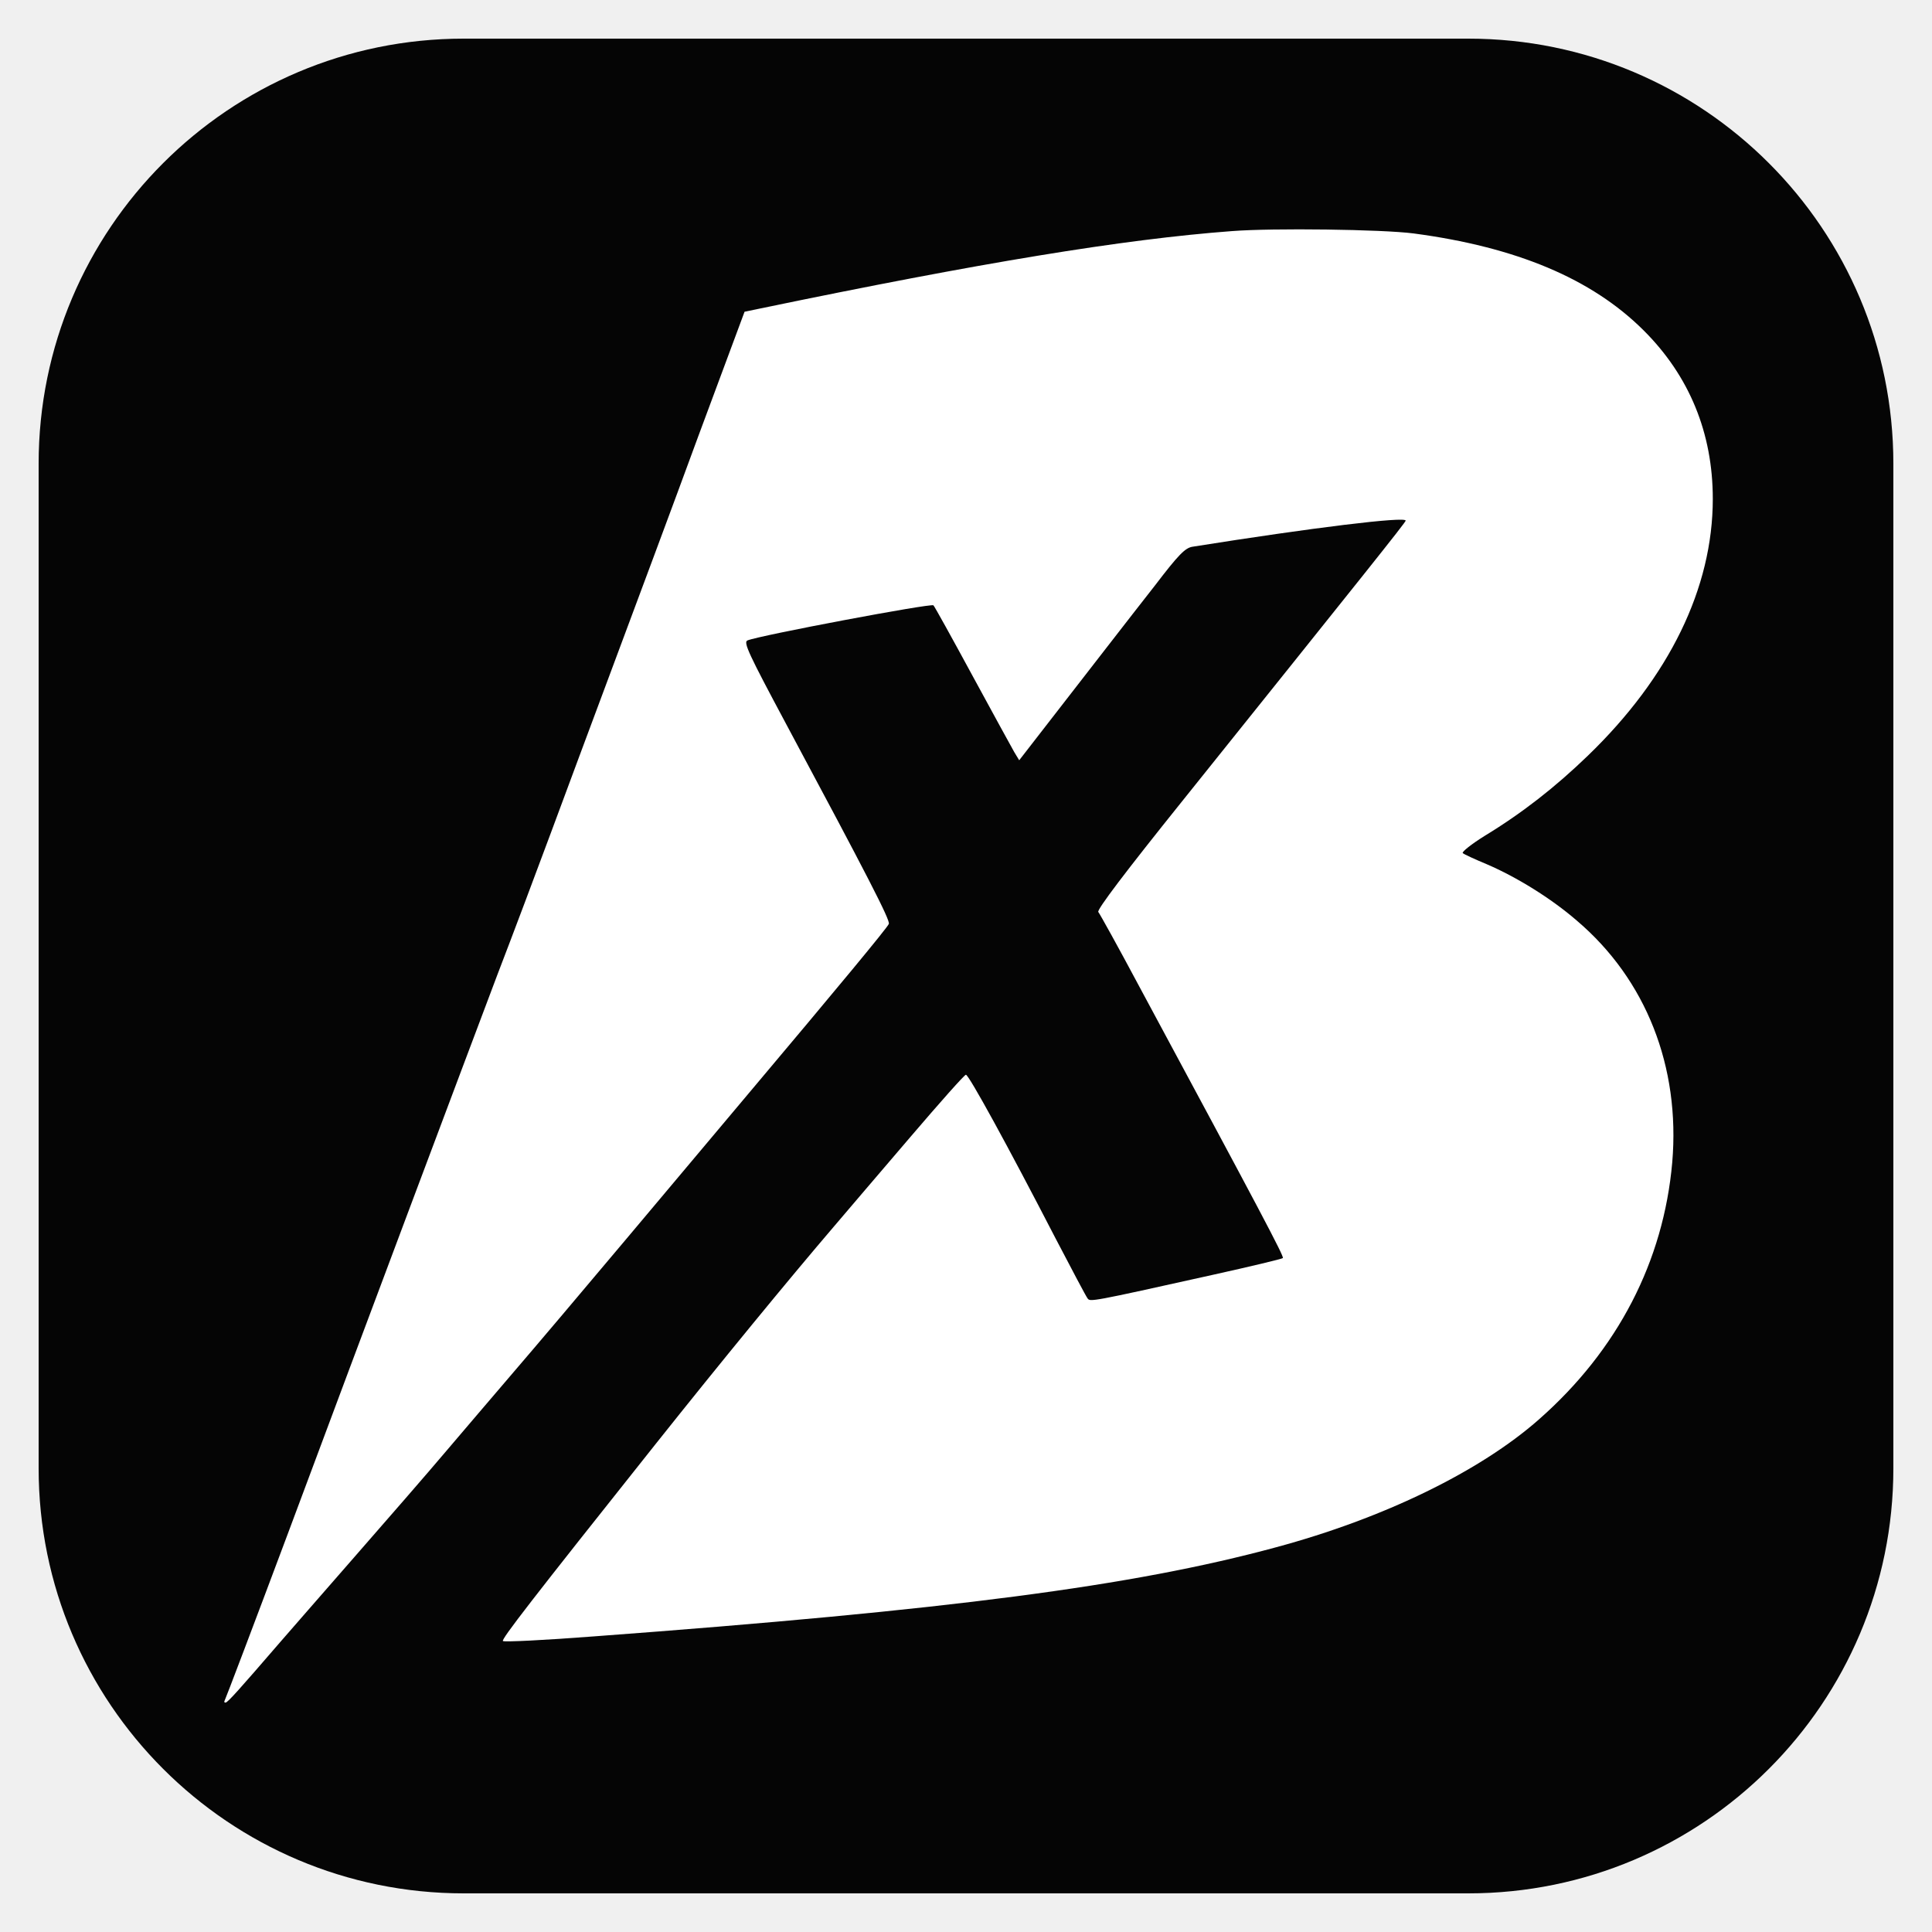
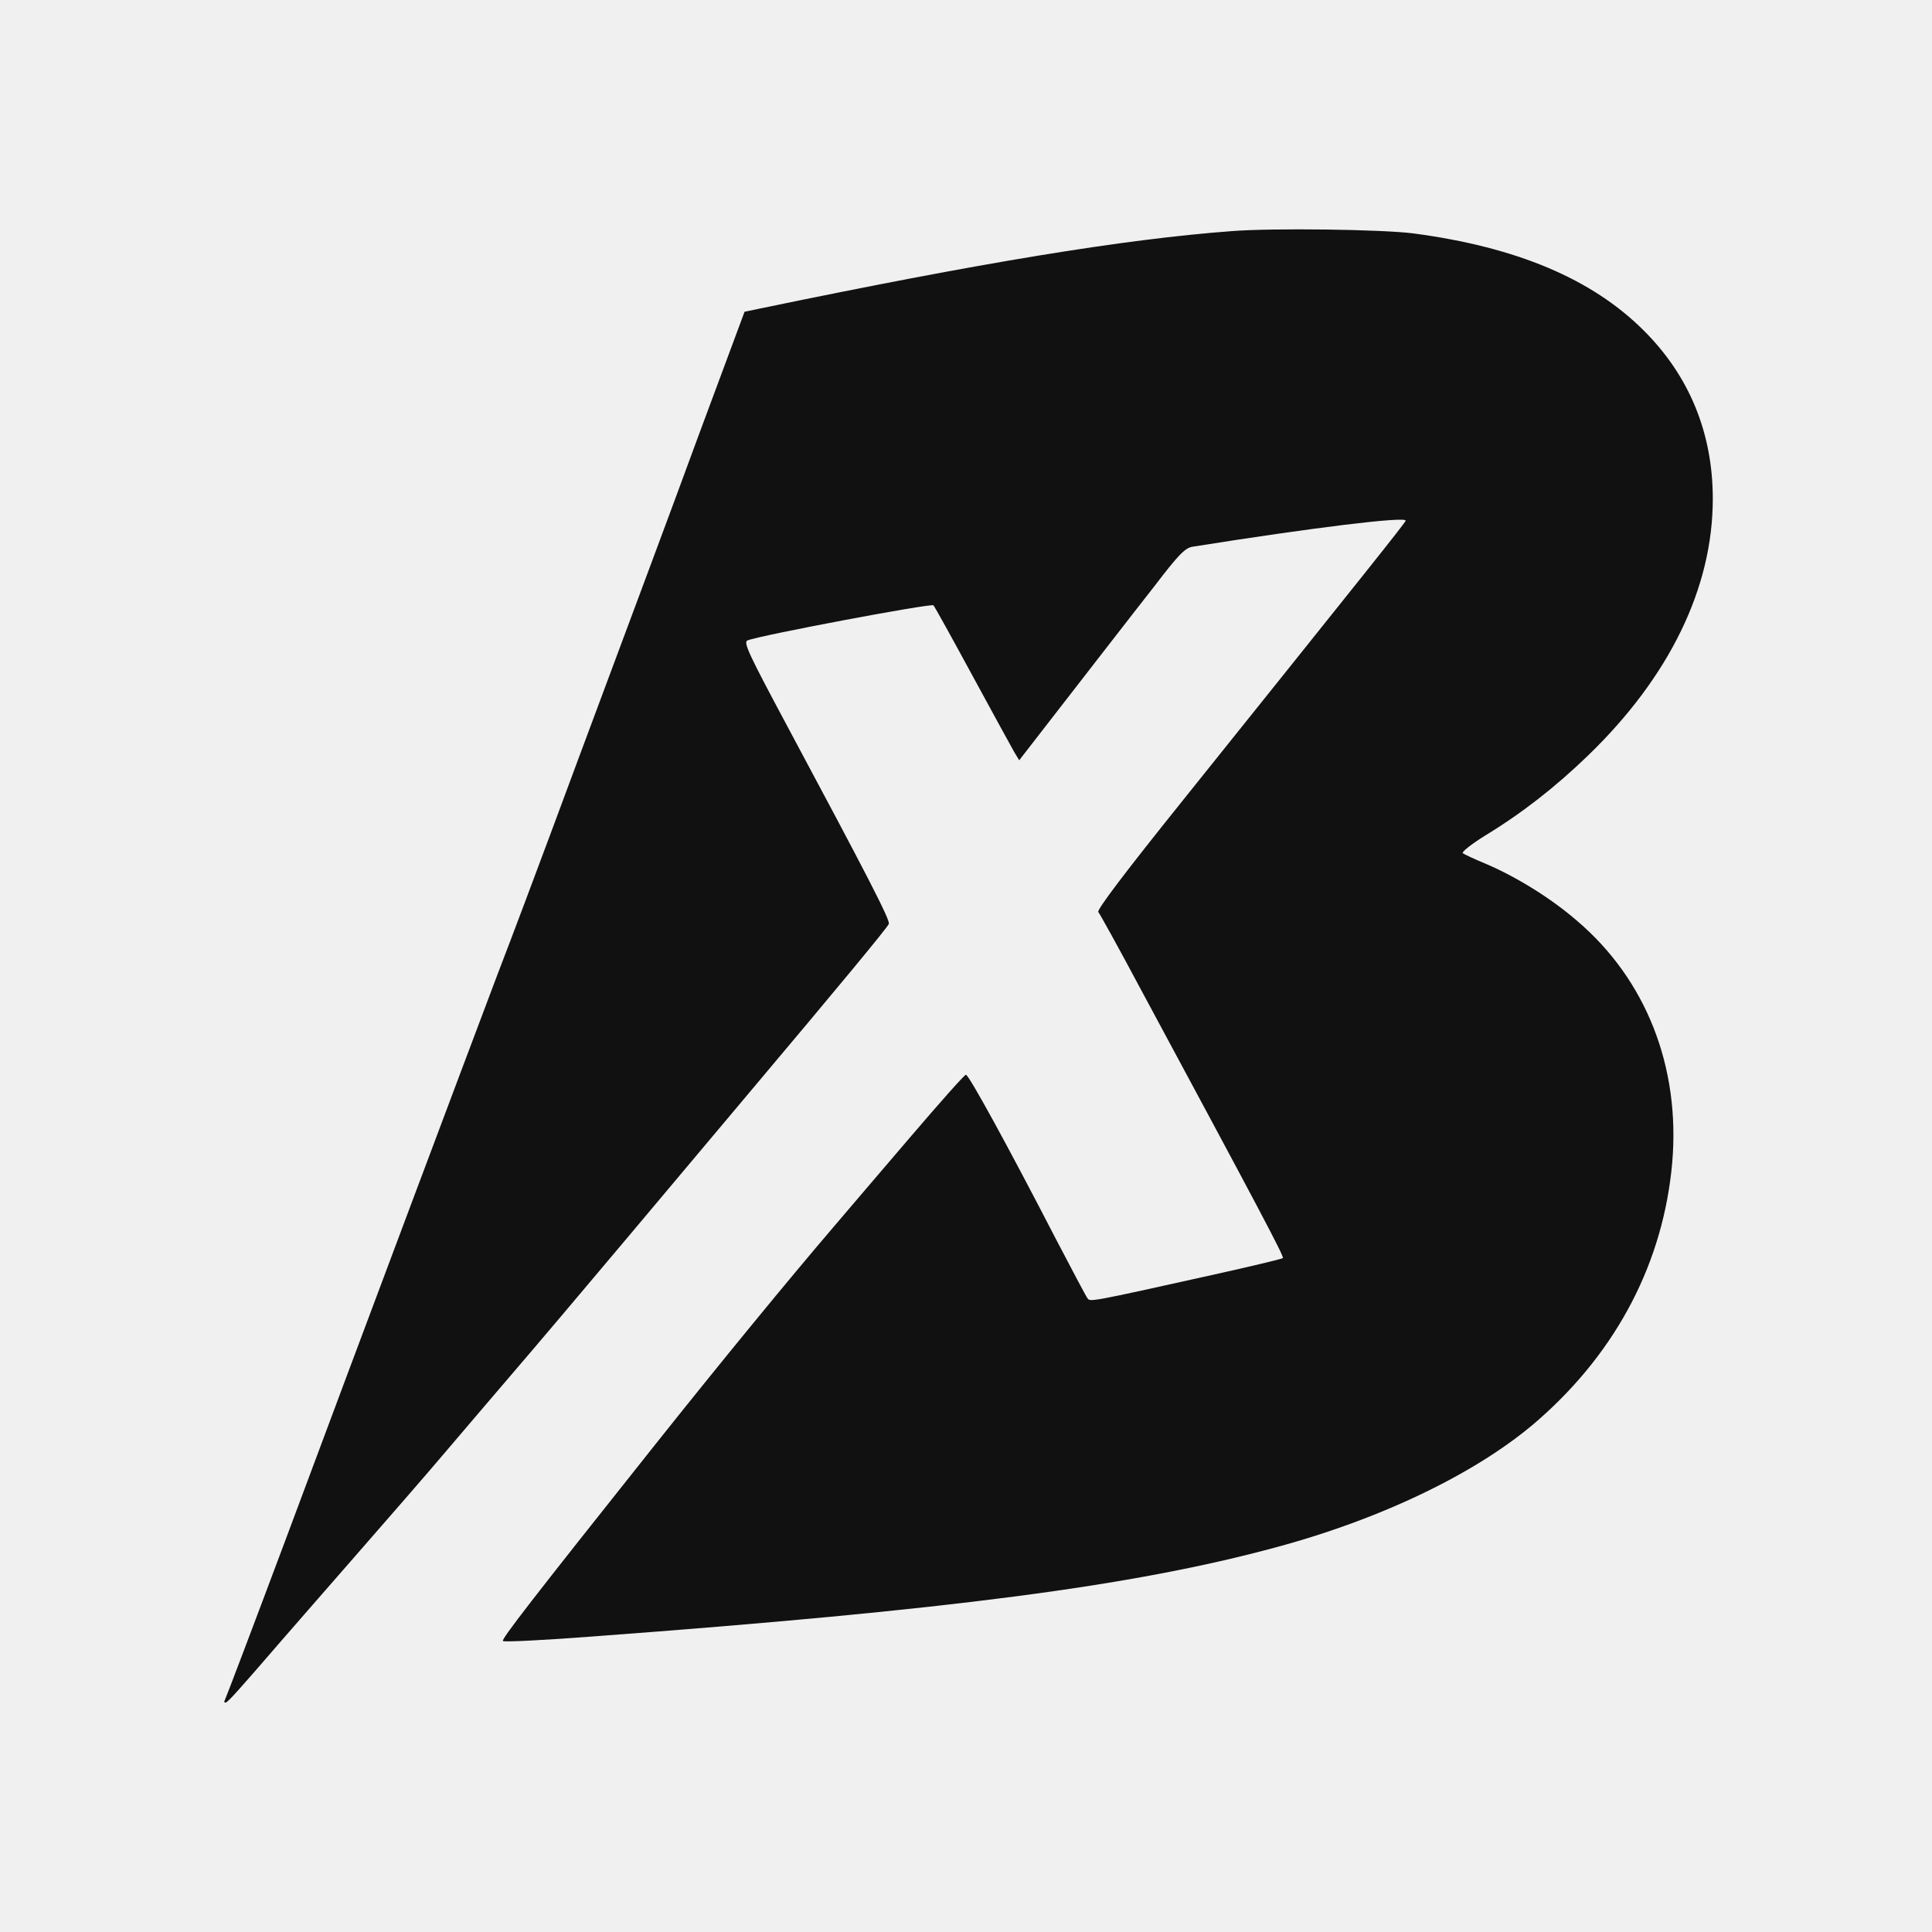
<svg xmlns="http://www.w3.org/2000/svg" width="100" height="100" viewBox="0 0 100 100" fill="none">
-   <rect x="2" y="2" width="96" height="96" rx="22" fill="#050505" />
-   <path d="M63.761 11.962C58.152 12.382 50.759 13.598 39.332 15.971L38.538 16.136L36.138 22.593C34.834 26.152 32.869 31.407 31.789 34.306C30.71 37.188 29.24 41.153 28.52 43.09C27.8 45.027 26.556 48.345 25.746 50.448C23.961 55.178 19.013 68.347 14.859 79.489C13.134 84.098 11.68 87.927 11.635 88.003C11.59 88.078 11.605 88.138 11.68 88.123C11.785 88.123 12.399 87.432 14.499 84.999C14.919 84.519 16.628 82.552 18.323 80.615C20.017 78.678 22.147 76.23 23.047 75.164C23.961 74.098 25.536 72.236 26.571 71.034C27.605 69.833 30.275 66.68 32.494 64.037C34.714 61.394 37.578 57.986 38.867 56.454C43.306 51.183 45.946 48 46.006 47.82C46.081 47.625 44.911 45.357 40.682 37.459C38.763 33.87 38.463 33.239 38.688 33.149C39.287 32.894 48.21 31.212 48.315 31.332C48.375 31.392 49.29 33.044 50.339 34.981C51.389 36.918 52.364 38.69 52.499 38.93L52.754 39.351L53.429 38.48C56.008 35.161 58.512 31.918 59.787 30.296C61.002 28.704 61.346 28.359 61.721 28.299C67.945 27.308 72.758 26.722 72.758 26.948C72.758 27.038 70.554 29.786 61.227 41.423C58.272 45.102 56.758 47.099 56.848 47.204C56.923 47.294 57.882 49.021 58.962 51.048C65.275 62.776 66.475 65.043 66.4 65.118C66.355 65.163 64.721 65.554 62.756 65.989C56.413 67.401 56.428 67.386 56.293 67.205C56.218 67.115 55.483 65.719 54.643 64.112C52.169 59.322 50.145 55.628 49.995 55.628C49.919 55.628 48.63 57.085 47.115 58.857C45.601 60.629 43.801 62.731 43.141 63.511C40.817 66.229 37.338 70.464 33.874 74.819C27.485 82.852 25.941 84.849 26.031 84.939C26.091 84.999 28.205 84.894 30.74 84.699C49.14 83.333 58.617 82.101 66.04 80.089C71.619 78.588 76.612 76.155 79.657 73.467C83.736 69.878 86.105 65.283 86.555 60.163C86.975 55.223 85.205 50.703 81.621 47.655C80.287 46.498 78.487 45.387 76.942 44.727C76.328 44.471 75.773 44.216 75.713 44.156C75.653 44.096 76.162 43.69 76.837 43.27C78.787 42.084 80.496 40.747 82.191 39.111C86.405 35.041 88.654 30.431 88.654 25.821C88.654 22.413 87.44 19.455 85.07 17.097C82.386 14.424 78.487 12.788 73.163 12.082C71.544 11.872 65.89 11.796 63.761 11.962Z" fill="white" />
+   <style>
+     path { fill: #111111; }
+     @media (prefers-color-scheme: dark) { path { fill: #ffffff; } }
+   </style>
+   <path d="M63.761 11.962C58.152 12.382 50.759 13.598 39.332 15.971L38.538 16.136L36.138 22.593C34.834 26.152 32.869 31.407 31.789 34.306C30.71 37.188 29.24 41.153 28.52 43.09C27.8 45.027 26.556 48.345 25.746 50.448C23.961 55.178 19.013 68.347 14.859 79.489C13.134 84.098 11.68 87.927 11.635 88.003C11.59 88.078 11.605 88.138 11.68 88.123C11.785 88.123 12.399 87.432 14.499 84.999C14.919 84.519 16.628 82.552 18.323 80.615C20.017 78.678 22.147 76.23 23.047 75.164C23.961 74.098 25.536 72.236 26.571 71.034C27.605 69.833 30.275 66.68 32.494 64.037C34.714 61.394 37.578 57.986 38.867 56.454C43.306 51.183 45.946 48 46.006 47.82C46.081 47.625 44.911 45.357 40.682 37.459C38.763 33.87 38.463 33.239 38.688 33.149C39.287 32.894 48.21 31.212 48.315 31.332C48.375 31.392 49.29 33.044 50.339 34.981C51.389 36.918 52.364 38.69 52.499 38.93L52.754 39.351L53.429 38.48C56.008 35.161 58.512 31.918 59.787 30.296C61.002 28.704 61.346 28.359 61.721 28.299C67.945 27.308 72.758 26.722 72.758 26.948C72.758 27.038 70.554 29.786 61.227 41.423C58.272 45.102 56.758 47.099 56.848 47.204C56.923 47.294 57.882 49.021 58.962 51.048C65.275 62.776 66.475 65.043 66.4 65.118C66.355 65.163 64.721 65.554 62.756 65.989C56.413 67.401 56.428 67.386 56.293 67.205C56.218 67.115 55.483 65.719 54.643 64.112C52.169 59.322 50.145 55.628 49.995 55.628C49.919 55.628 48.63 57.085 47.115 58.857C45.601 60.629 43.801 62.731 43.141 63.511C40.817 66.229 37.338 70.464 33.874 74.819C27.485 82.852 25.941 84.849 26.031 84.939C26.091 84.999 28.205 84.894 30.74 84.699C49.14 83.333 58.617 82.101 66.04 80.089C71.619 78.588 76.612 76.155 79.657 73.467C83.736 69.878 86.105 65.283 86.555 60.163C86.975 55.223 85.205 50.703 81.621 47.655C80.287 46.498 78.487 45.387 76.942 44.727C76.328 44.471 75.773 44.216 75.713 44.156C75.653 44.096 76.162 43.69 76.837 43.27C78.787 42.084 80.496 40.747 82.191 39.111C86.405 35.041 88.654 30.431 88.654 25.821C88.654 22.413 87.44 19.455 85.07 17.097C82.386 14.424 78.487 12.788 73.163 12.082C71.544 11.872 65.89 11.796 63.761 11.962Z" />
</svg>
